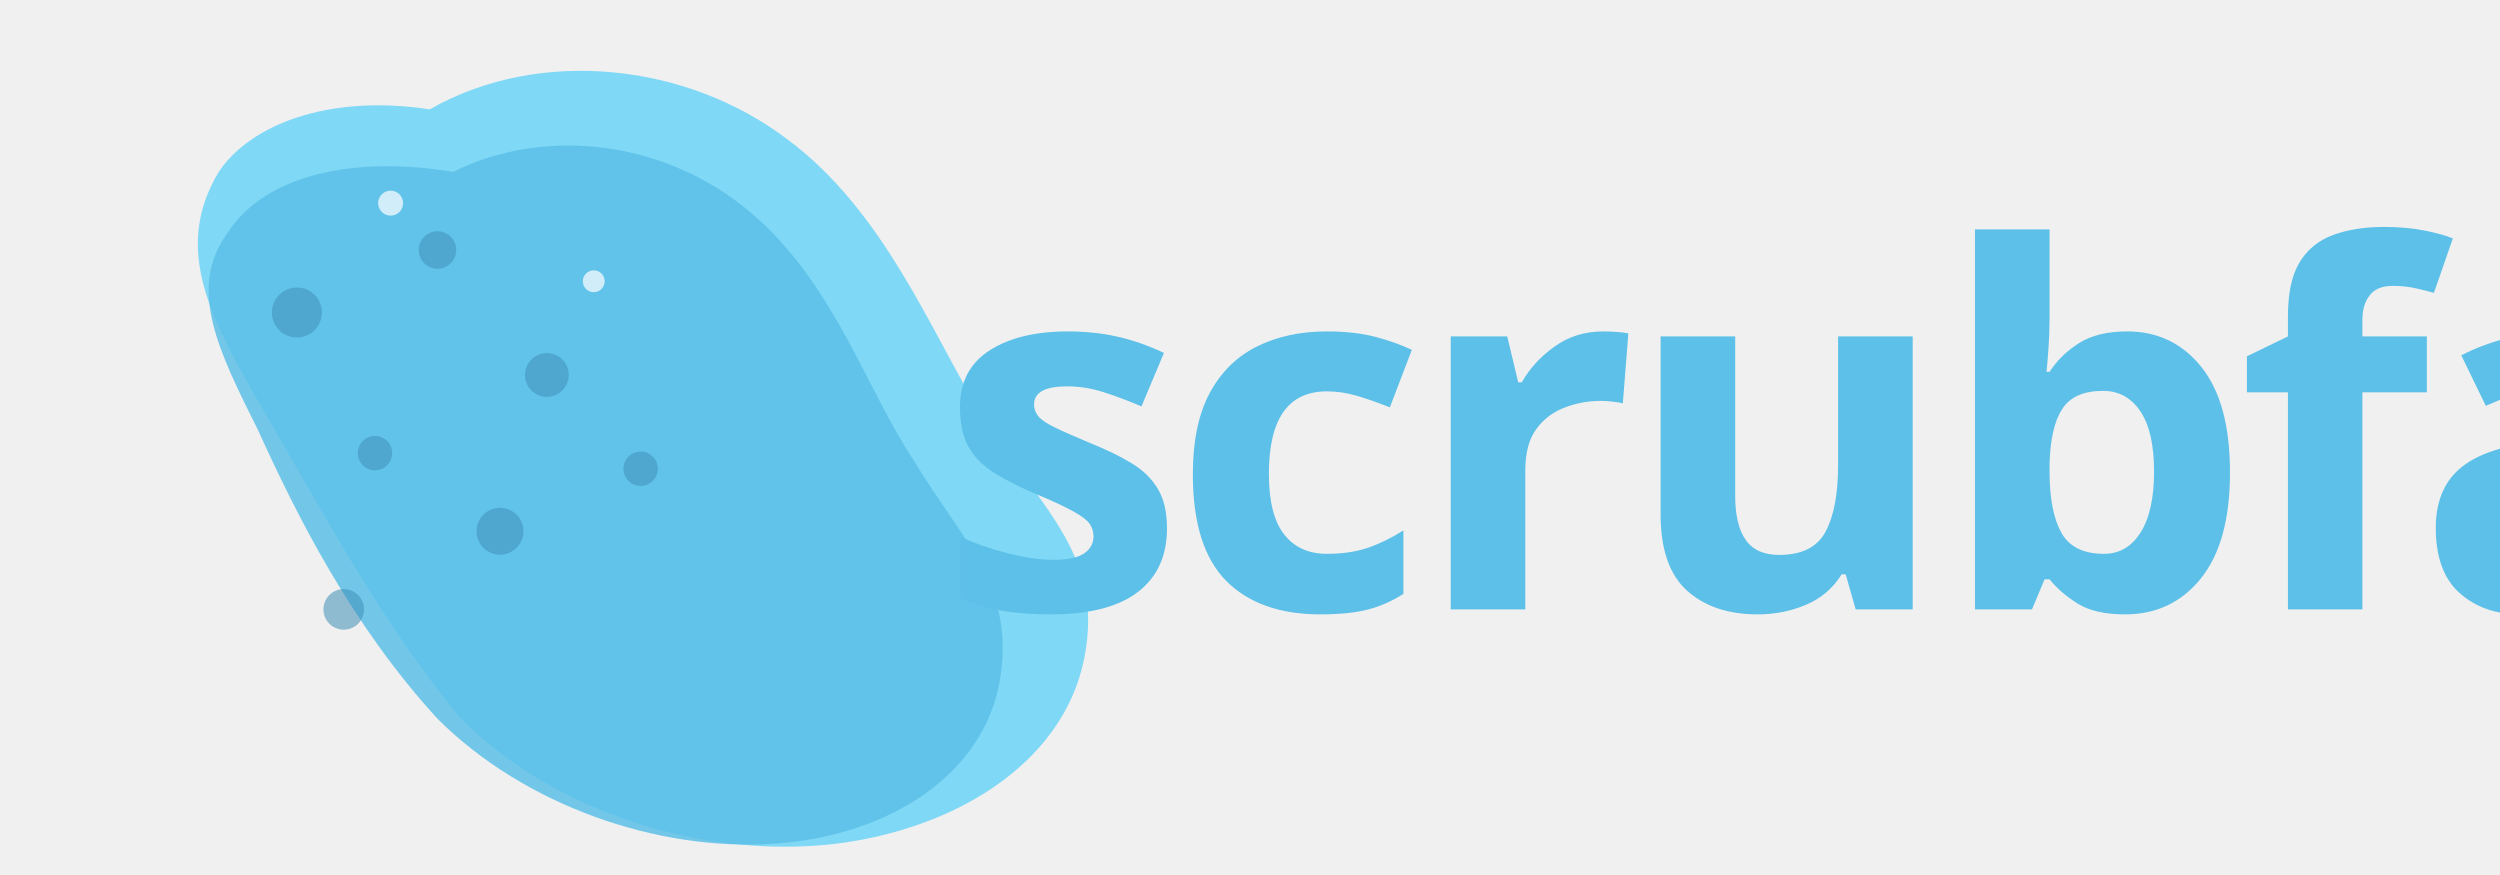
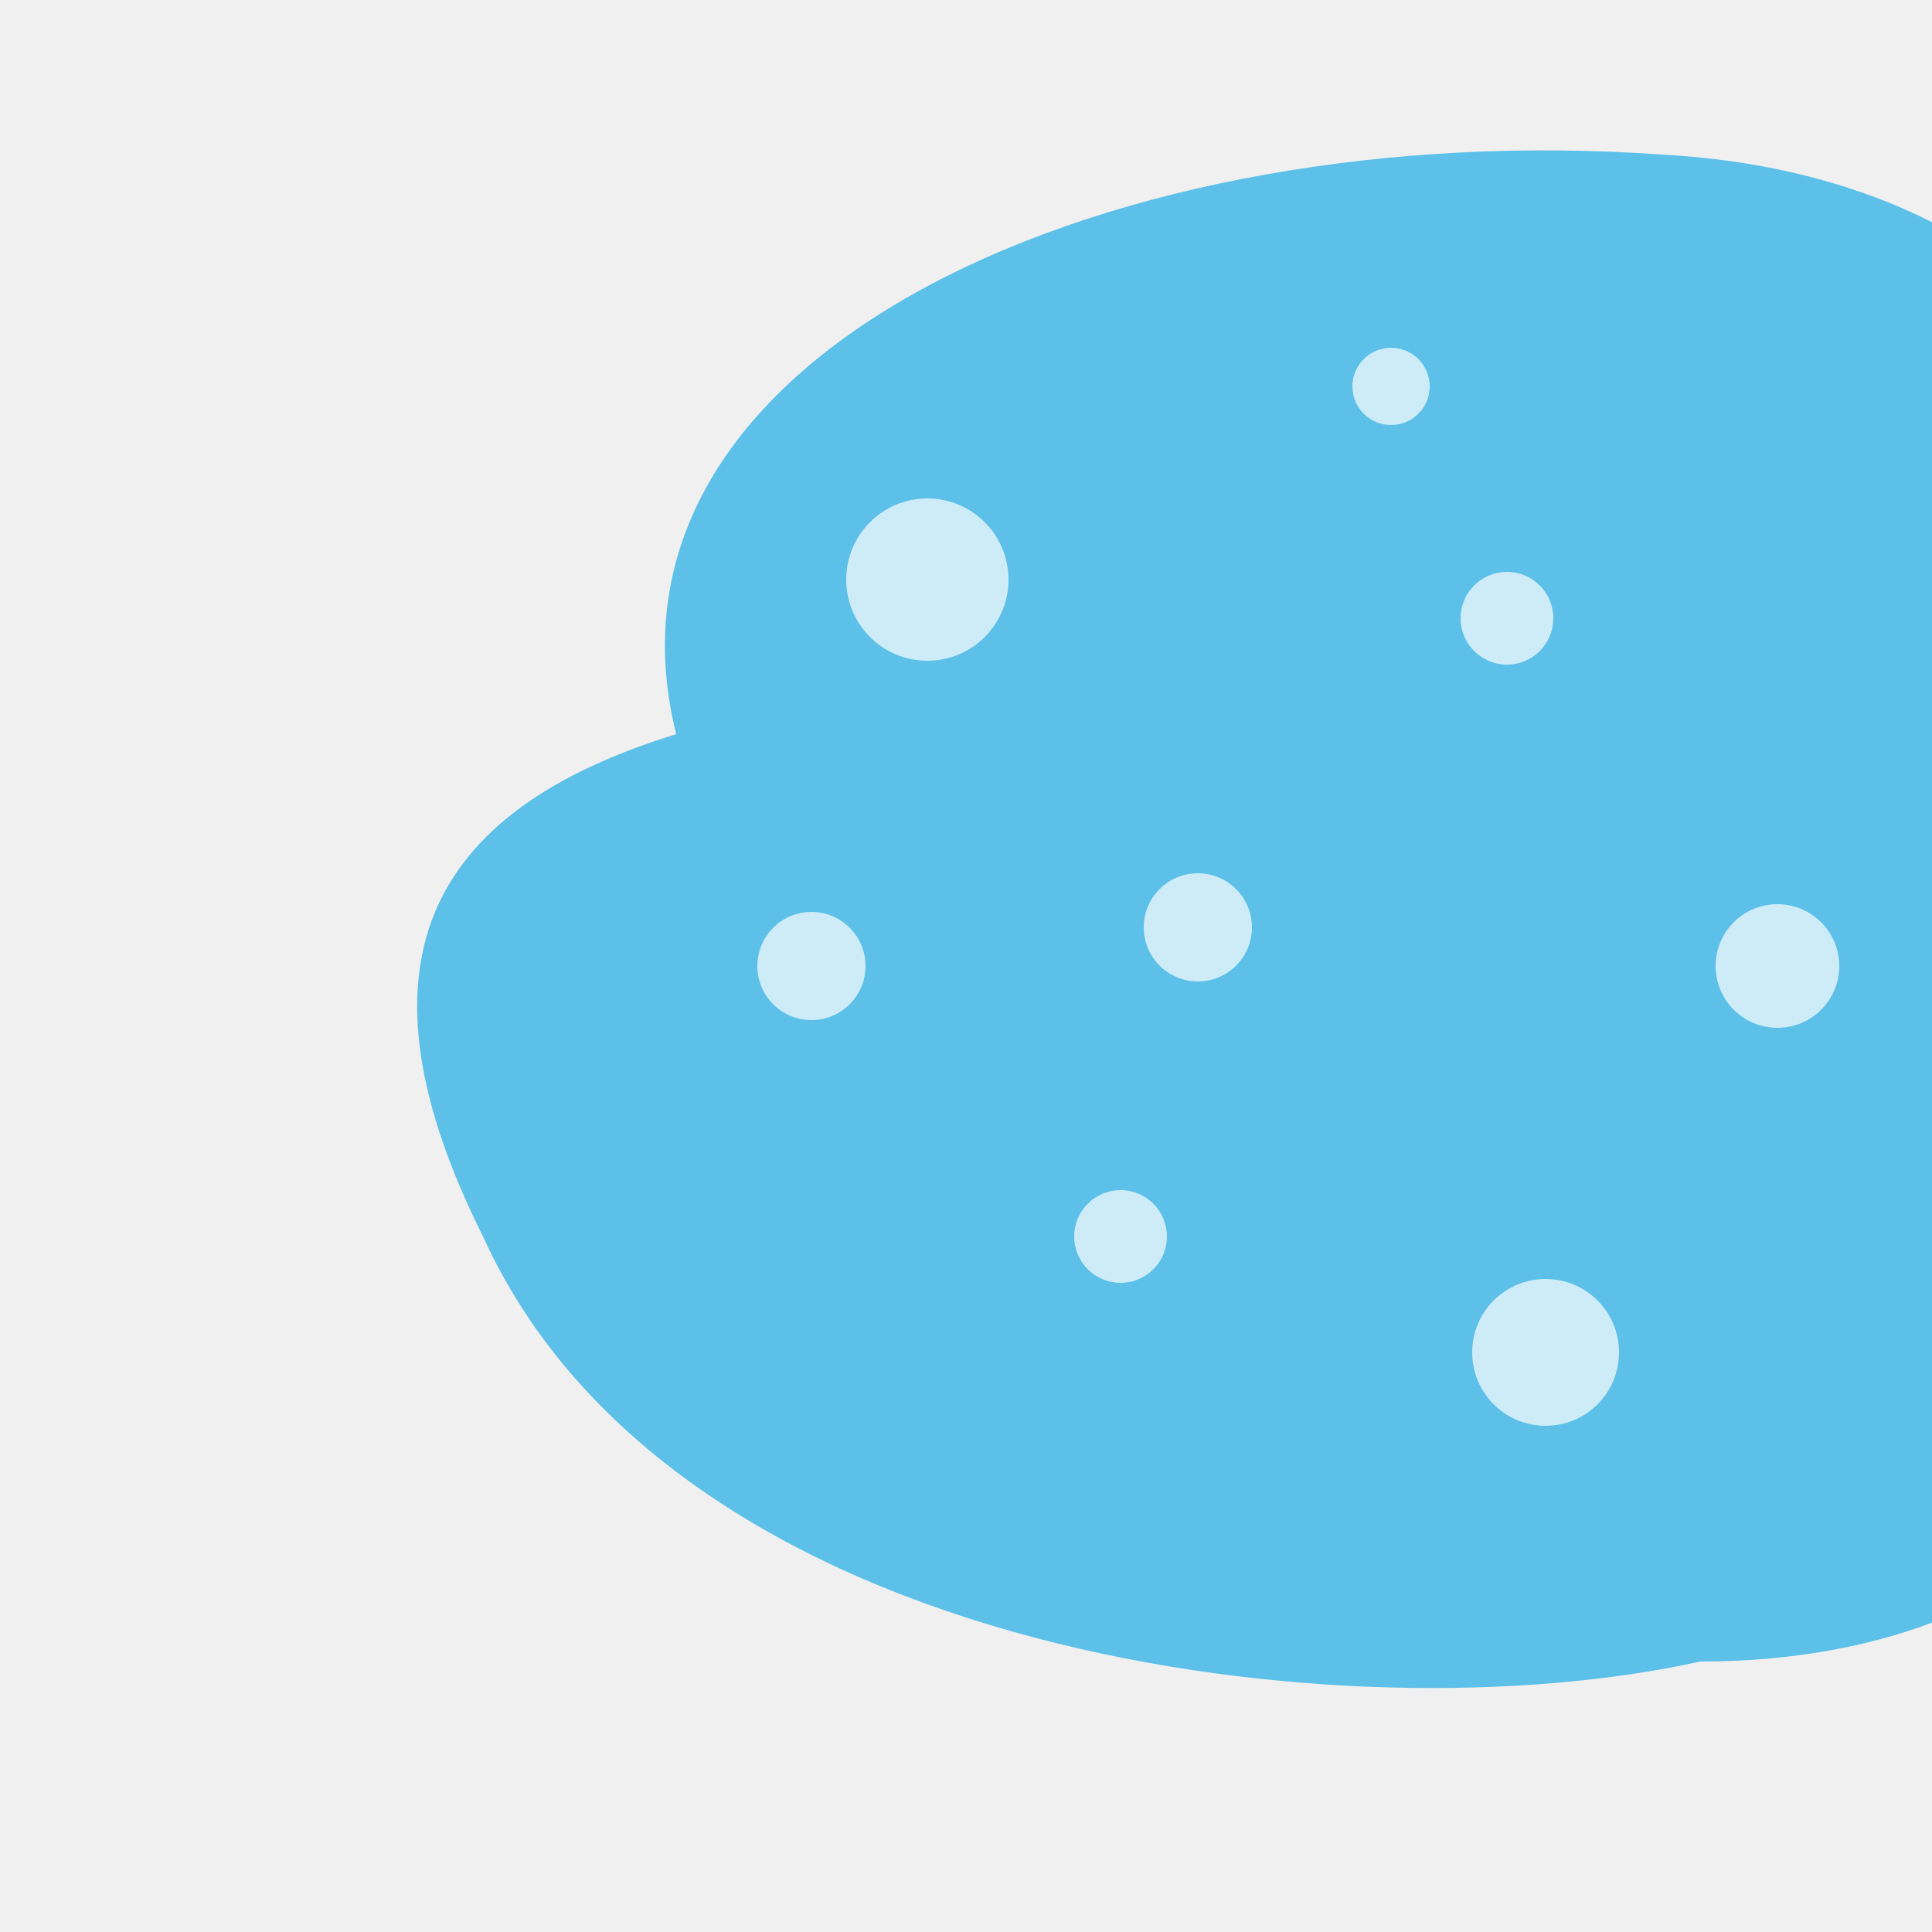
- <svg xmlns="http://www.w3.org/2000/svg" viewBox="0 0 320 112" width="320" height="112">
-   <path d="M55 14c14-8 33-6 46 4 12 9 18 24 24 34 7 12 16 18 14 31-2 14-16 23-32 25-17 2-36-4-48-16C49 80 41 65 34 53 27 41 22 32 28 22c4-6 14-10 27-8z" fill="#7FD8F5" />
-   <path d="M58 22c12-6 28-4 39 6 10 9 14 22 20 31 6 10 13 16 11 28-2 12-14 20-29 21-15 1-32-5-43-16-11-12-18-26-23-37-5-10-9-18-4-25 5-8 17-10 29-8z" fill="#5CC0E8" opacity="0.85" />
-   <g fill="#3F8FB8" opacity="0.55">
-     <circle cx="38" cy="40" r="3.2" />
-     <circle cx="56" cy="32" r="2.4" />
-     <circle cx="70" cy="48" r="2.8" />
-     <circle cx="48" cy="58" r="2.2" />
-     <circle cx="64" cy="68" r="3" />
-     <circle cx="82" cy="60" r="2.2" />
-     <circle cx="44" cy="78" r="2.6" />
+ <svg xmlns="http://www.w3.org/2000/svg" viewBox="0 0 100 100" width="100" height="100" role="img" aria-label="ScrubFair">
+   <path d="M 35 38        C 30 18, 58 6, 86 8        C 105 9, 115 22, 110 33        C 122 33, 124 56, 108 66        C 116 72, 108 86, 88 86        C 70 90, 35 86, 25 64        C 18 50, 22 42, 35 38 Z" fill="#5CC0E8" />
+   <g fill="#FFFFFF" opacity="0.7">
+     <circle cx="48" cy="30" r="4.2" />
+     <circle cx="62" cy="48" r="2.8" />
+     <circle cx="78" cy="32" r="2.4" />
+     <circle cx="92" cy="50" r="3.2" />
+     <circle cx="58" cy="64" r="2.4" />
+     <circle cx="80" cy="70" r="3.8" />
+     <circle cx="42" cy="50" r="2.8" />
+     <circle cx="72" cy="20" r="2" />
  </g>
-   <g fill="#ffffff" opacity="0.7">
-     <circle cx="50" cy="26" r="1.6" />
-     <circle cx="76" cy="36" r="1.4" />
-   </g>
-   <text x="120" y="78" text-anchor="start" font-family="Nunito, &quot;Plus Jakarta Sans&quot;, system-ui, sans-serif" font-weight="900" font-size="64" letter-spacing="-2" fill="#5CC0E8">scrubfair</text>
</svg>
